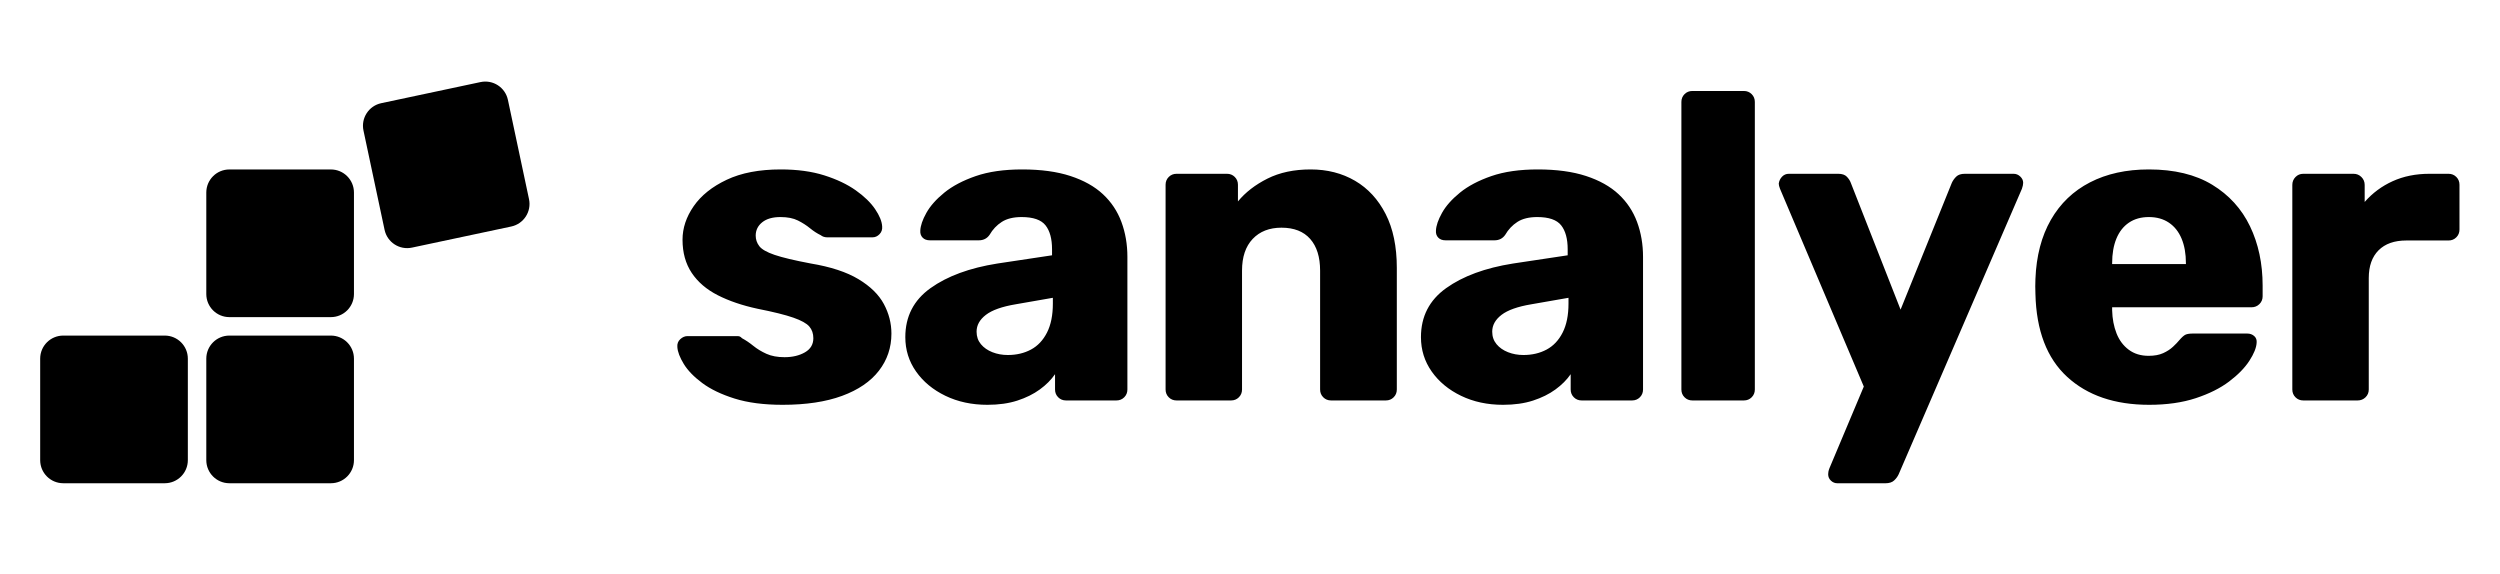
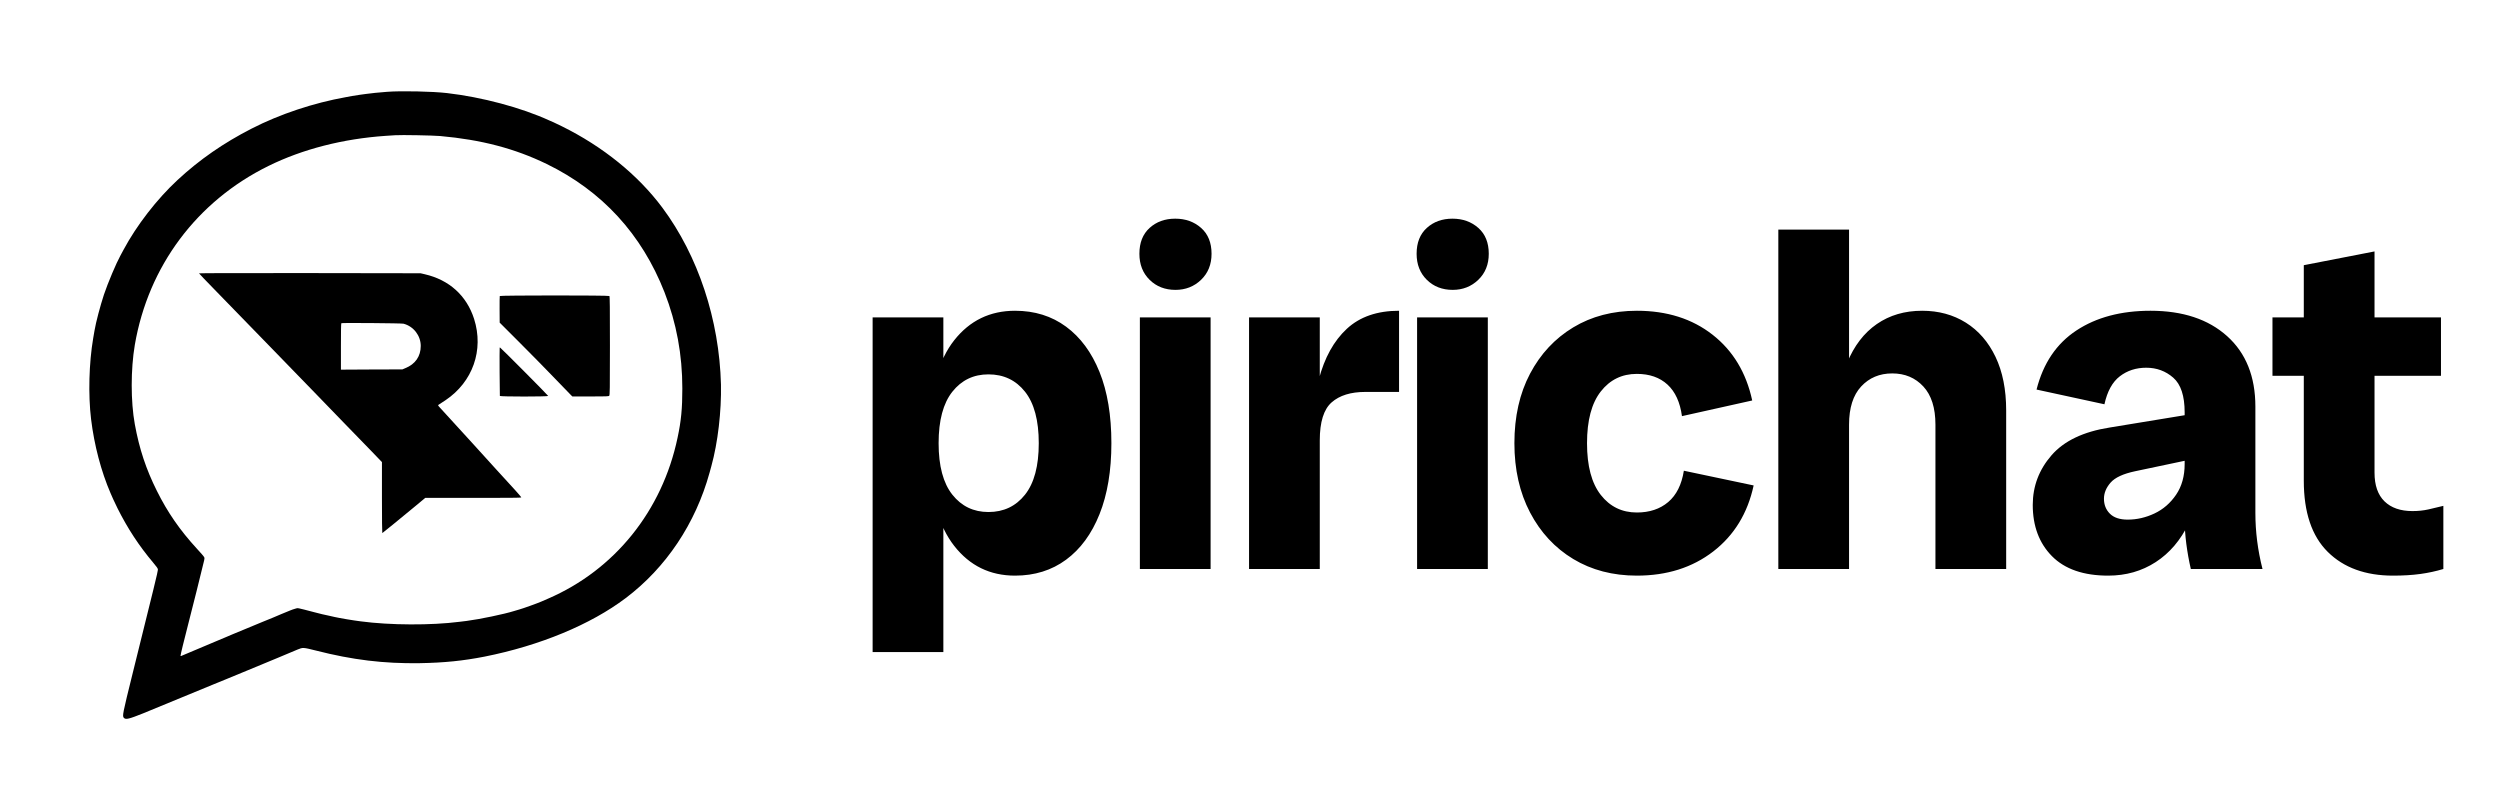
- <svg xmlns="http://www.w3.org/2000/svg" fill="none" viewBox="0 0 1115 256">
-   <g transform="translate(17.92 75.58) scale(1.029)">
-     <rect x="72" y="0" width="64" height="64" rx="10" fill="currentColor" />
-     <rect x="0" y="72" width="64" height="64" rx="10" fill="currentColor" />
-     <rect x="72" y="72" width="64" height="64" rx="10" fill="currentColor" />
-     <g transform="rotate(-12 176.0 -2.0)">
-       <rect x="144" y="-34" width="64" height="64" rx="10" fill="currentColor" />
-     </g>
+ <svg xmlns="http://www.w3.org/2000/svg" fill="none" viewBox="0 0 790 256">
+   <g transform="translate(-13.64 -10.86) scale(0.2787)">
+     <path fill="currentColor" fill-rule="evenodd" d="M487.5,143.1C480.1,143.6 467.6,144.9 463.8,145.5C462.1,145.8 458.9,146.2 456.5,146.5C454.1,146.8 450.4,147.4 448.2,147.8C446.1,148.2 442.9,148.8 441.2,149.1C404.4,155.7 366.4,168.3 334.2,184.8C302.4,201.1 275.3,219.8 250.1,243.2C227.0,264.6 203.8,294.5 189.0,322.2C187.6,325.0 185.9,328.0 185.4,328.9C180.8,337.2 171.3,359.6 166.8,373.0C162.6,385.8 157.7,404.2 156.1,413.8C155.8,415.4 155.1,419.4 154.6,422.5C149.8,450.6 148.9,486.6 152.2,514.2C155.8,543.8 163.6,573.4 174.3,598.2C175.4,600.7 176.8,603.8 177.3,605.0C177.8,606.2 180.1,611.0 182.3,615.5C193.7,638.2 206.5,657.8 222.7,677.0C226.9,682.0 228.0,683.5 228.0,684.9C228.0,686.7 223.7,704.5 199.5,801.8C187.8,849.1 187.4,850.9 189.5,853.0C191.6,855.1 195.2,854.2 211.2,847.8C220.2,844.1 279.4,819.8 291.8,814.6C295.4,813.1 301.8,810.5 306.0,808.8C310.2,807.0 321.1,802.5 330.0,798.9C338.9,795.1 354.2,788.8 364.0,784.8C373.8,780.7 383.9,776.5 386.4,775.4C392.4,772.9 392.8,773.0 407.2,776.6C448.6,787.2 484.2,791.5 524.8,790.9C553.1,790.4 574.0,788.2 598.2,783.5C661.1,771.0 718.7,747.1 758.4,717.1C804.2,682.5 837.6,632.5 853.5,574.8C854.1,572.5 855.0,569.3 855.5,567.5C862.9,540.8 867.0,505.2 866.4,475.0C864.5,401.4 840.6,329.1 800.0,274.5C772.3,237.3 732.5,205.1 685.9,182.1C680.8,179.6 676.5,177.5 676.3,177.5C676.2,177.5 674.2,176.7 671.9,175.6C640.1,161.0 595.5,149.1 555.8,144.5C539.4,142.6 503.8,141.8 487.5,143.1ZM548.0,193.2C594.8,197.4 632.5,207.3 668.8,224.9C731.6,255.5 776.6,304.5 802.4,370.4C816.0,405.3 822.6,441.2 822.6,479.5C822.6,501.9 821.3,516.1 817.2,535.2C799.8,618.2 745.8,685.2 670.2,717.8C667.2,719.0 663.8,720.5 662.6,721.1C658.8,722.8 641.9,728.9 637.8,730.0C635.5,730.6 632.8,731.4 631.7,731.8C621.0,735.2 592.9,741.1 578.0,743.0C575.4,743.3 571.7,743.8 569.8,744.0C537.9,748.1 491.2,747.9 458.1,743.5C449.8,742.5 433.8,739.8 428.2,738.5C427.1,738.2 424.6,737.7 422.5,737.2C414.9,735.6 413.6,735.3 405.2,733.1C384.8,727.8 387.1,728.2 383.8,729.1C382.1,729.5 379.5,730.5 378.0,731.1C376.5,731.8 372.0,733.6 368.0,735.2C364.0,736.9 359.6,738.7 358.1,739.4C356.6,740.0 351.3,742.2 346.3,744.2C341.4,746.2 332.9,749.8 327.5,752.0C322.1,754.2 315.4,757.0 312.5,758.2C309.6,759.4 306.2,760.8 305.0,761.4C303.8,762.0 298.7,764.1 293.8,766.1C269.2,776.4 256.8,781.6 255.4,782.3C254.6,782.7 253.8,783.0 253.6,782.8C253.3,782.5 257.9,763.8 262.2,747.2C264.5,738.6 279.5,678.8 280.4,674.4C280.8,672.9 280.9,671.6 280.5,670.8C280.2,670.0 276.4,665.6 272.1,661.0C253.0,640.2 238.9,619.9 226.8,595.5C214.6,571.1 206.9,548.0 201.8,520.0C197.1,494.2 197.1,457.8 201.8,430.0C217.1,340.8 272.1,267.1 353.4,227.1C391.9,208.1 437.9,196.3 486.2,193.0C490.6,192.7 495.5,192.4 497.0,192.3C503.7,191.8 540.3,192.5 548.0,193.2Z M274.6,348.9C274.6,349.2 282.8,357.6 292.5,367.6C326.4,402.4 345.4,421.9 359.5,436.5C367.4,444.6 377.7,455.3 382.5,460.2C387.4,465.2 397.9,476.1 406.1,484.5C414.1,492.9 428.9,508.2 439.0,518.5C449.1,528.9 462.8,543.0 469.6,550.0L482.0,562.9L482.0,603.2C482.0,627.6 482.2,643.5 482.4,643.4C482.9,643.2 500.1,629.2 520.4,612.4L531.1,603.5L585.5,603.5C625.0,603.5 640.0,603.4 640.0,603.0C640.0,602.6 637.0,599.1 633.4,595.1C629.8,591.1 625.5,586.5 624.0,584.8C622.5,583.0 616.8,576.8 611.2,570.8C605.8,564.8 600.0,558.5 598.5,556.8C597.0,555.0 590.8,548.3 584.8,541.7C574.7,530.8 553.8,507.9 547.8,501.2C545.4,498.6 545.4,498.4 546.2,497.9C546.8,497.6 550.3,495.3 554.0,492.8C585.0,472.0 597.7,435.9 586.5,400.6C578.0,374.1 558.3,356.3 530.5,349.9L525.8,348.8L400.1,348.6C323.7,348.6 274.5,348.6 274.6,348.9ZM506.5,406.0C517.9,409.0 526.0,419.6 526.0,431.2C526.0,443.0 519.8,451.9 508.5,456.4L505.2,457.8L470.4,457.9L435.5,458.1L435.5,431.8C435.5,414.8 435.6,405.6 436.0,405.4C437.6,404.9 504.5,405.4 506.5,406.0Z" />
+     <path fill="currentColor" fill-rule="evenodd" d="M615.6,374.6C615.5,374.9 615.3,381.9 615.4,390.0L615.5,404.8L638.9,428.2C651.8,441.1 666.2,455.8 671.0,460.8C683.8,473.9 694.0,484.4 696.0,486.6L697.9,488.5L718.4,488.5C736.4,488.5 739.0,488.4 739.7,487.7C740.4,487.0 740.5,481.2 740.5,431.1C740.5,388.3 740.4,375.1 739.9,374.6C739.0,373.7 616.2,373.8 615.6,374.6Z M615.5,433.1C615.2,434.4 615.5,487.6 615.7,487.9C616.2,488.8 670.5,488.8 670.5,487.9C670.5,487.3 616.5,433.0 615.9,433.0C615.7,433.0 615.5,433.1 615.5,433.1Z" />
  </g>
-   <g transform="translate(288 0)">
-     <path fill="currentColor" transform="translate(8 178.6) scale(0.1944)" d="M272.875 10.0Q208.375 10.0 162.75 -4.312Q117.125 -18.625 88.438 -40.0Q59.75 -61.375 46.062 -83.812Q32.375 -106.25 31.375 -122.5Q30.375 -133.5 38.062 -140.562Q45.75 -147.625 54.625 -147.625H169.0Q171.875 -147.625 174.188 -146.875Q176.5 -146.125 179.75 -142.75Q192.75 -135.75 205.688 -125.25Q218.625 -114.75 235.75 -107.0Q252.875 -99.25 277.25 -99.25Q304.75 -99.25 324.062 -110.375Q343.375 -121.5 343.375 -142.75Q343.375 -158.875 334.125 -169.625Q324.875 -180.375 297.562 -189.938Q270.25 -199.5 215.375 -210.375Q163.0 -221.625 124.188 -241.375Q85.375 -261.125 64.312 -292.688Q43.25 -324.25 43.25 -368.75Q43.25 -408.75 68.875 -445.688Q94.5 -482.625 144.625 -506.312Q194.75 -530.0 268.5 -530.0Q325.625 -530.0 368.562 -516.375Q411.5 -502.75 440.688 -482.062Q469.875 -461.375 485.062 -439.0Q500.25 -416.625 501.25 -399.375Q502.25 -388.75 495.25 -381.5Q488.25 -374.25 479.25 -374.25H374.875Q370.625 -374.25 366.875 -375.562Q363.125 -376.875 360.375 -379.125Q347.875 -385.125 335.75 -395.062Q323.625 -405.0 307.938 -412.875Q292.25 -420.75 267.875 -420.75Q241.0 -420.75 226.062 -408.75Q211.125 -396.75 211.125 -378.125Q211.125 -364.875 219.375 -354.0Q227.625 -343.125 254.375 -334.0Q281.125 -324.875 337.25 -314.25Q406.25 -302.75 447.0 -278.188Q487.75 -253.625 505.125 -221.25Q522.5 -188.875 522.5 -153.375Q522.5 -105.25 493.75 -68.125Q465 -31 409.25 -10.5Q353.5 10.0 272.875 10.0ZM742.75 10.0Q689.125 10.0 646.438 -10.625Q603.75 -31.25 579.062 -66.312Q554.375 -101.375 554.375 -145.25Q554.375 -216.375 612.188 -257.688Q670.0 -299 765.5 -314.125L891.0 -333V-346.75Q891.0 -382.875 876.0 -401.812Q861.0 -420.75 821.25 -420.75Q793.0 -420.75 775.688 -409.625Q758.375 -398.5 747.625 -379.875Q738.875 -367.375 723.0 -367.375H610.75Q600.0 -367.375 594.062 -373.562Q588.125 -379.75 588.75 -389.375Q589.375 -406.5 602.688 -430.312Q616.0 -454.125 643.938 -476.812Q671.875 -499.5 715.938 -514.75Q760.0 -530 822.5 -530.0Q887.125 -530.0 933.125 -514.938Q979.125 -499.875 1007.812 -473.125Q1036.5 -446.375 1050.188 -409.438Q1063.875 -372.5 1063.875 -329.375V-25.125Q1063.875 -14.5 1056.625 -7.25Q1049.375 0.0 1038.75 0.0H923.0Q912.375 0.0 905.125 -7.25Q897.875 -14.5 897.875 -25.125V-60.25Q884.625 -41.0 862.938 -25.188Q841.25 -9.375 811.438 0.312Q781.625 10.0 742.75 10.0ZM789.625 -104.25Q819.375 -104.25 842.688 -116.75Q866.0 -129.25 879.438 -155.75Q892.875 -182.25 892.875 -222.125V-235.5L807.625 -220.625Q760.625 -212.75 739.25 -196.375Q717.875 -180.0 717.875 -157.75Q717.875 -141.0 727.812 -129.062Q737.75 -117.125 754.125 -110.688Q770.5 -104.25 789.625 -104.25ZM1176.625 0.0Q1166.0 0 1158.75 -7.25Q1151.5 -14.5 1151.5 -25.125V-494.875Q1151.5 -505.5 1158.75 -512.75Q1166.0 -520 1176.625 -520.0H1292.375Q1303.0 -520 1310.25 -512.75Q1317.5 -505.5 1317.5 -494.875V-456.625Q1343.25 -487.875 1385.188 -508.938Q1427.125 -530.0 1484.25 -530.0Q1541.625 -530.0 1586.188 -503.938Q1630.75 -477.875 1656.375 -427.688Q1682.0 -377.5 1682.0 -304.125V-25.125Q1682.0 -14.5 1674.75 -7.25Q1667.5 0.0 1656.875 0.0H1531.125Q1520.5 0.0 1513.25 -7.25Q1506.0 -14.5 1506.0 -25.125V-297.875Q1506.0 -344.75 1483.25 -370.562Q1460.5 -396.375 1417.375 -396.375Q1375.75 -396.375 1351.312 -370.562Q1326.875 -344.75 1326.875 -297.875V-25.125Q1326.875 -14.5 1319.625 -7.25Q1312.375 0.0 1301.75 0.0ZM1925.75 10.0Q1872.125 10.0 1829.438 -10.625Q1786.75 -31.25 1762.062 -66.312Q1737.375 -101.375 1737.375 -145.25Q1737.375 -216.375 1795.188 -257.688Q1853.0 -299 1948.5 -314.125L2074.0 -333V-346.75Q2074.0 -382.875 2059.0 -401.812Q2044.0 -420.75 2004.25 -420.75Q1976.0 -420.75 1958.688 -409.625Q1941.375 -398.5 1930.625 -379.875Q1921.875 -367.375 1906.0 -367.375H1793.75Q1783.0 -367.375 1777.062 -373.562Q1771.125 -379.75 1771.75 -389.375Q1772.375 -406.5 1785.688 -430.312Q1799.0 -454.125 1826.938 -476.812Q1854.875 -499.5 1898.938 -514.75Q1943.0 -530 2005.5 -530.0Q2070.125 -530.0 2116.125 -514.938Q2162.125 -499.875 2190.812 -473.125Q2219.5 -446.375 2233.188 -409.438Q2246.875 -372.5 2246.875 -329.375V-25.125Q2246.875 -14.5 2239.625 -7.25Q2232.375 0.0 2221.75 0.0H2106.0Q2095.375 0.0 2088.125 -7.25Q2080.875 -14.5 2080.875 -25.125V-60.25Q2067.625 -41.0 2045.938 -25.188Q2024.25 -9.375 1994.438 0.312Q1964.625 10.0 1925.75 10.0ZM1972.625 -104.25Q2002.375 -104.25 2025.688 -116.75Q2049.0 -129.25 2062.438 -155.75Q2075.875 -182.25 2075.875 -222.125V-235.5L1990.625 -220.625Q1943.625 -212.75 1922.25 -196.375Q1900.875 -180.0 1900.875 -157.75Q1900.875 -141.0 1910.812 -129.062Q1920.75 -117.125 1937.125 -110.688Q1953.5 -104.25 1972.625 -104.25ZM2360.0 0Q2349.375 0.0 2342.125 -7.25Q2334.875 -14.5 2334.875 -25.125V-684.875Q2334.875 -695.5 2342.125 -702.75Q2349.375 -710.0 2360.0 -710H2478.25Q2488.875 -710.0 2496.125 -702.75Q2503.375 -695.5 2503.375 -684.875V-25.125Q2503.375 -14.5 2496.125 -7.25Q2488.875 0.0 2478.25 0.0ZM2692.875 190.0Q2684.25 190.0 2677.938 184.0Q2671.625 178.0 2671.625 169.375Q2671.625 166.625 2672.188 163.375Q2672.75 160.125 2674.5 155.625L2753.375 -31.875L2561.125 -485.625Q2558.25 -493.125 2558.25 -497.5Q2559.5 -506.75 2565.812 -513.375Q2572.125 -520.0 2581.375 -520.0H2694.875Q2708.0 -520 2714.438 -513.312Q2720.875 -506.625 2723.5 -499.375L2837.75 -208.375L2955.375 -499.375Q2959.0 -507.25 2965.562 -513.625Q2972.125 -520.0 2985.25 -520.0H3097.125Q3105.75 -520.0 3112.375 -513.688Q3119.0 -507.375 3119.0 -499.375Q3119.0 -493.75 3116.125 -485.625L2833.375 169.375Q2829.75 177.25 2822.875 183.625Q2816.0 190 2802.875 190.0ZM3408.0 10Q3289.75 10.0 3219.938 -54.125Q3150.125 -118.25 3147.125 -244.375Q3146.75 -251.25 3146.75 -261.875Q3146.75 -272.5 3147.125 -278.75Q3150.25 -358.0 3182.562 -414.375Q3214.875 -470.75 3272.375 -500.375Q3329.875 -530.0 3407.375 -530.0Q3494.875 -530.0 3552.625 -494.938Q3610.375 -459.875 3639.375 -399.688Q3668.375 -339.5 3668.375 -263.25V-238.875Q3668.375 -228.25 3660.938 -221.0Q3653.5 -213.75 3642.875 -213.75H3323.125Q3323.125 -213.125 3323.125 -211.0Q3323.125 -208.875 3323.125 -206.875Q3323.875 -177.5 3333.188 -153.875Q3342.5 -130.25 3361.25 -116.312Q3380.0 -102.375 3406.75 -102.375Q3426.625 -102.375 3440.125 -108.5Q3453.625 -114.625 3462.812 -123.25Q3472.0 -131.875 3477.0 -138Q3486.0 -148.5 3491.625 -151.0Q3497.25 -153.5 3508.875 -153.5H3633.0Q3642.625 -153.5 3649.125 -147.688Q3655.625 -141.875 3654.625 -132.25Q3653.625 -115.125 3637.875 -90.875Q3622.125 -66.625 3591.562 -43.5Q3561.0 -20.375 3514.875 -5.188Q3468.75 10.0 3408.0 10ZM3323.125 -312.875H3492.375V-315.0Q3492.375 -347.5 3482.438 -371.25Q3472.5 -395.0 3453.375 -407.875Q3434.25 -420.75 3407.375 -420.75Q3380.5 -420.75 3361.562 -407.875Q3342.625 -395.0 3332.875 -371.25Q3323.125 -347.5 3323.125 -315.0ZM3761.625 0.0Q3751.0 0 3743.75 -7.25Q3736.5 -14.5 3736.5 -25.125V-494.5Q3736.5 -505.125 3743.75 -512.562Q3751.0 -520 3761.625 -520.0H3877.0Q3887.625 -520.0 3895.062 -512.562Q3902.5 -505.125 3902.5 -494.5V-455.375Q3929.25 -486.0 3966.688 -503.0Q4004.125 -520.0 4051.0 -520H4094.875Q4105.5 -520.0 4112.75 -512.75Q4120.0 -505.5 4120.0 -494.875V-392.125Q4120.0 -381.5 4112.75 -374.25Q4105.5 -367.0 4094.875 -367.0H3998.125Q3956.875 -367.0 3934.375 -344.5Q3911.875 -322.0 3911.875 -280.75V-25.125Q3911.875 -14.5 3904.438 -7.25Q3897.0 0 3886.375 0.0Z" />
-   </g>
+   <path fill="currentColor" transform="translate(267.8 179.8) scale(0.15)" d="M353 14Q274 14 225.0 -48.5Q176 -111 176 -226V-304Q176 -420 225.0 -482.0Q274 -544 353 -544Q415 -544 460.5 -510.5Q506 -477 531.0 -415.0Q556 -353 556 -265Q556 -178 531.0 -115.5Q506 -53 460.5 -19.5Q415 14 353 14ZM53 175V-530H202V-391L183 -265L202 -147V175ZM297 -120Q345 -120 374.0 -156.5Q403 -193 403 -265Q403 -337 374.0 -373.5Q345 -410 297 -410Q250 -410 221.0 -373.5Q192 -337 192 -265Q192 -193 221.0 -156.5Q250 -120 297 -120ZM616.0 0V-530H765.0V0ZM691.0 -588Q658.0 -588 636.5 -609.202Q615.0 -630.404 615.0 -664.079Q615.0 -699 636.5 -718.5Q658.0 -738 690.5 -738.0Q723.0 -738 745.0 -718.5Q767.0 -699 767.0 -664.079Q767.0 -630.404 744.935 -609.202Q722.871 -588.0 691.0 -588ZM846.0 0V-530H995.0V0ZM975.0 -238Q975.0 -331 993.0 -399.5Q1011.0 -468 1052.0 -506.0Q1093.0 -544 1162.0 -544V-373H1091.0Q1045.0 -373 1020.0 -351.0Q995.0 -329 995.0 -271ZM1200.0 0V-530H1349.0V0ZM1275.0 -588Q1242.0 -588 1220.5 -609.202Q1199.0 -630.404 1199.0 -664.079Q1199.0 -699 1220.5 -718.5Q1242.0 -738 1274.5 -738.0Q1307.0 -738 1329.0 -718.5Q1351.0 -699 1351.0 -664.079Q1351.0 -630.404 1328.935 -609.202Q1306.871 -588.0 1275.0 -588ZM1663.0 14Q1587.0 14 1529.0 -21.0Q1471.0 -56 1438.0 -119.0Q1405.0 -182 1405.0 -265Q1405.0 -349 1438.0 -411.5Q1471.0 -474 1529.0 -509.0Q1587.0 -544 1663.0 -544Q1758.0 -544 1822.5 -493.5Q1887.0 -443 1906.0 -355L1758.0 -322Q1752.0 -366 1727.5 -388.5Q1703.0 -411 1663.0 -411Q1616.0 -411 1587.0 -374.0Q1558.0 -337 1558.0 -265Q1558.0 -193 1587.0 -156.0Q1616.0 -119 1663.0 -119Q1703.0 -119 1729.0 -141.0Q1755.0 -163 1762.0 -207L1909.0 -176Q1890.0 -88 1824.0 -37.0Q1758.0 14 1663.0 14ZM2292.0 0V-304Q2292.0 -357 2266.5 -384.5Q2241.0 -412 2201.0 -412Q2161.0 -412 2135.5 -384.5Q2110.0 -357 2110.0 -304H2084.0Q2084.0 -381 2106.0 -434.5Q2128.0 -488 2168.5 -516.0Q2209.0 -544 2264.0 -544Q2316.0 -544 2356.0 -519.0Q2396.0 -494 2418.5 -447.0Q2441.0 -400 2441.0 -334V0ZM1961.0 0V-715H2110.0V0ZM2830.0 0Q2824.0 -26 2820.5 -53.0Q2817.0 -80 2817.0 -106V-330Q2817.0 -382 2793.0 -403.0Q2769.0 -424 2736.0 -424Q2704.0 -424 2680.5 -406.0Q2657.0 -388 2648.0 -347L2505.0 -378Q2526.0 -461 2589.0 -502.5Q2652.0 -544 2745.0 -544Q2847.0 -544 2906.5 -490.5Q2966.0 -437 2966.0 -342V-118Q2966.0 -59 2981.0 0ZM2656.0 14Q2578.0 14 2537.5 -27.0Q2497.0 -68 2497.0 -135Q2497.0 -194 2536.5 -239.5Q2576.0 -285 2659.0 -298L2860.0 -331V-237L2713.0 -206Q2675.0 -198 2661.0 -182.0Q2647.0 -166 2647.0 -148Q2647.0 -129 2659.5 -116.5Q2672.0 -104 2697.0 -104Q2726.0 -104 2753.5 -117.0Q2781.0 -130 2799.0 -156.5Q2817.0 -183 2817.0 -221H2851.0Q2851.0 -149 2825.5 -96.0Q2800.0 -43 2756.0 -14.5Q2712.0 14 2656.0 14ZM3256.0 14Q3169.0 14 3118.5 -36.0Q3068.0 -86 3068.0 -186V-640L3217.0 -669V-203Q3217.0 -163 3238.0 -142.5Q3259.0 -122 3297.0 -122Q3315.0 -122 3330.5 -125.5Q3346.0 -129 3362.0 -133V0Q3339.0 7 3313.5 10.5Q3288.0 14 3256.0 14ZM3002.0 -407V-530H3357.0V-407Z" />
</svg>
